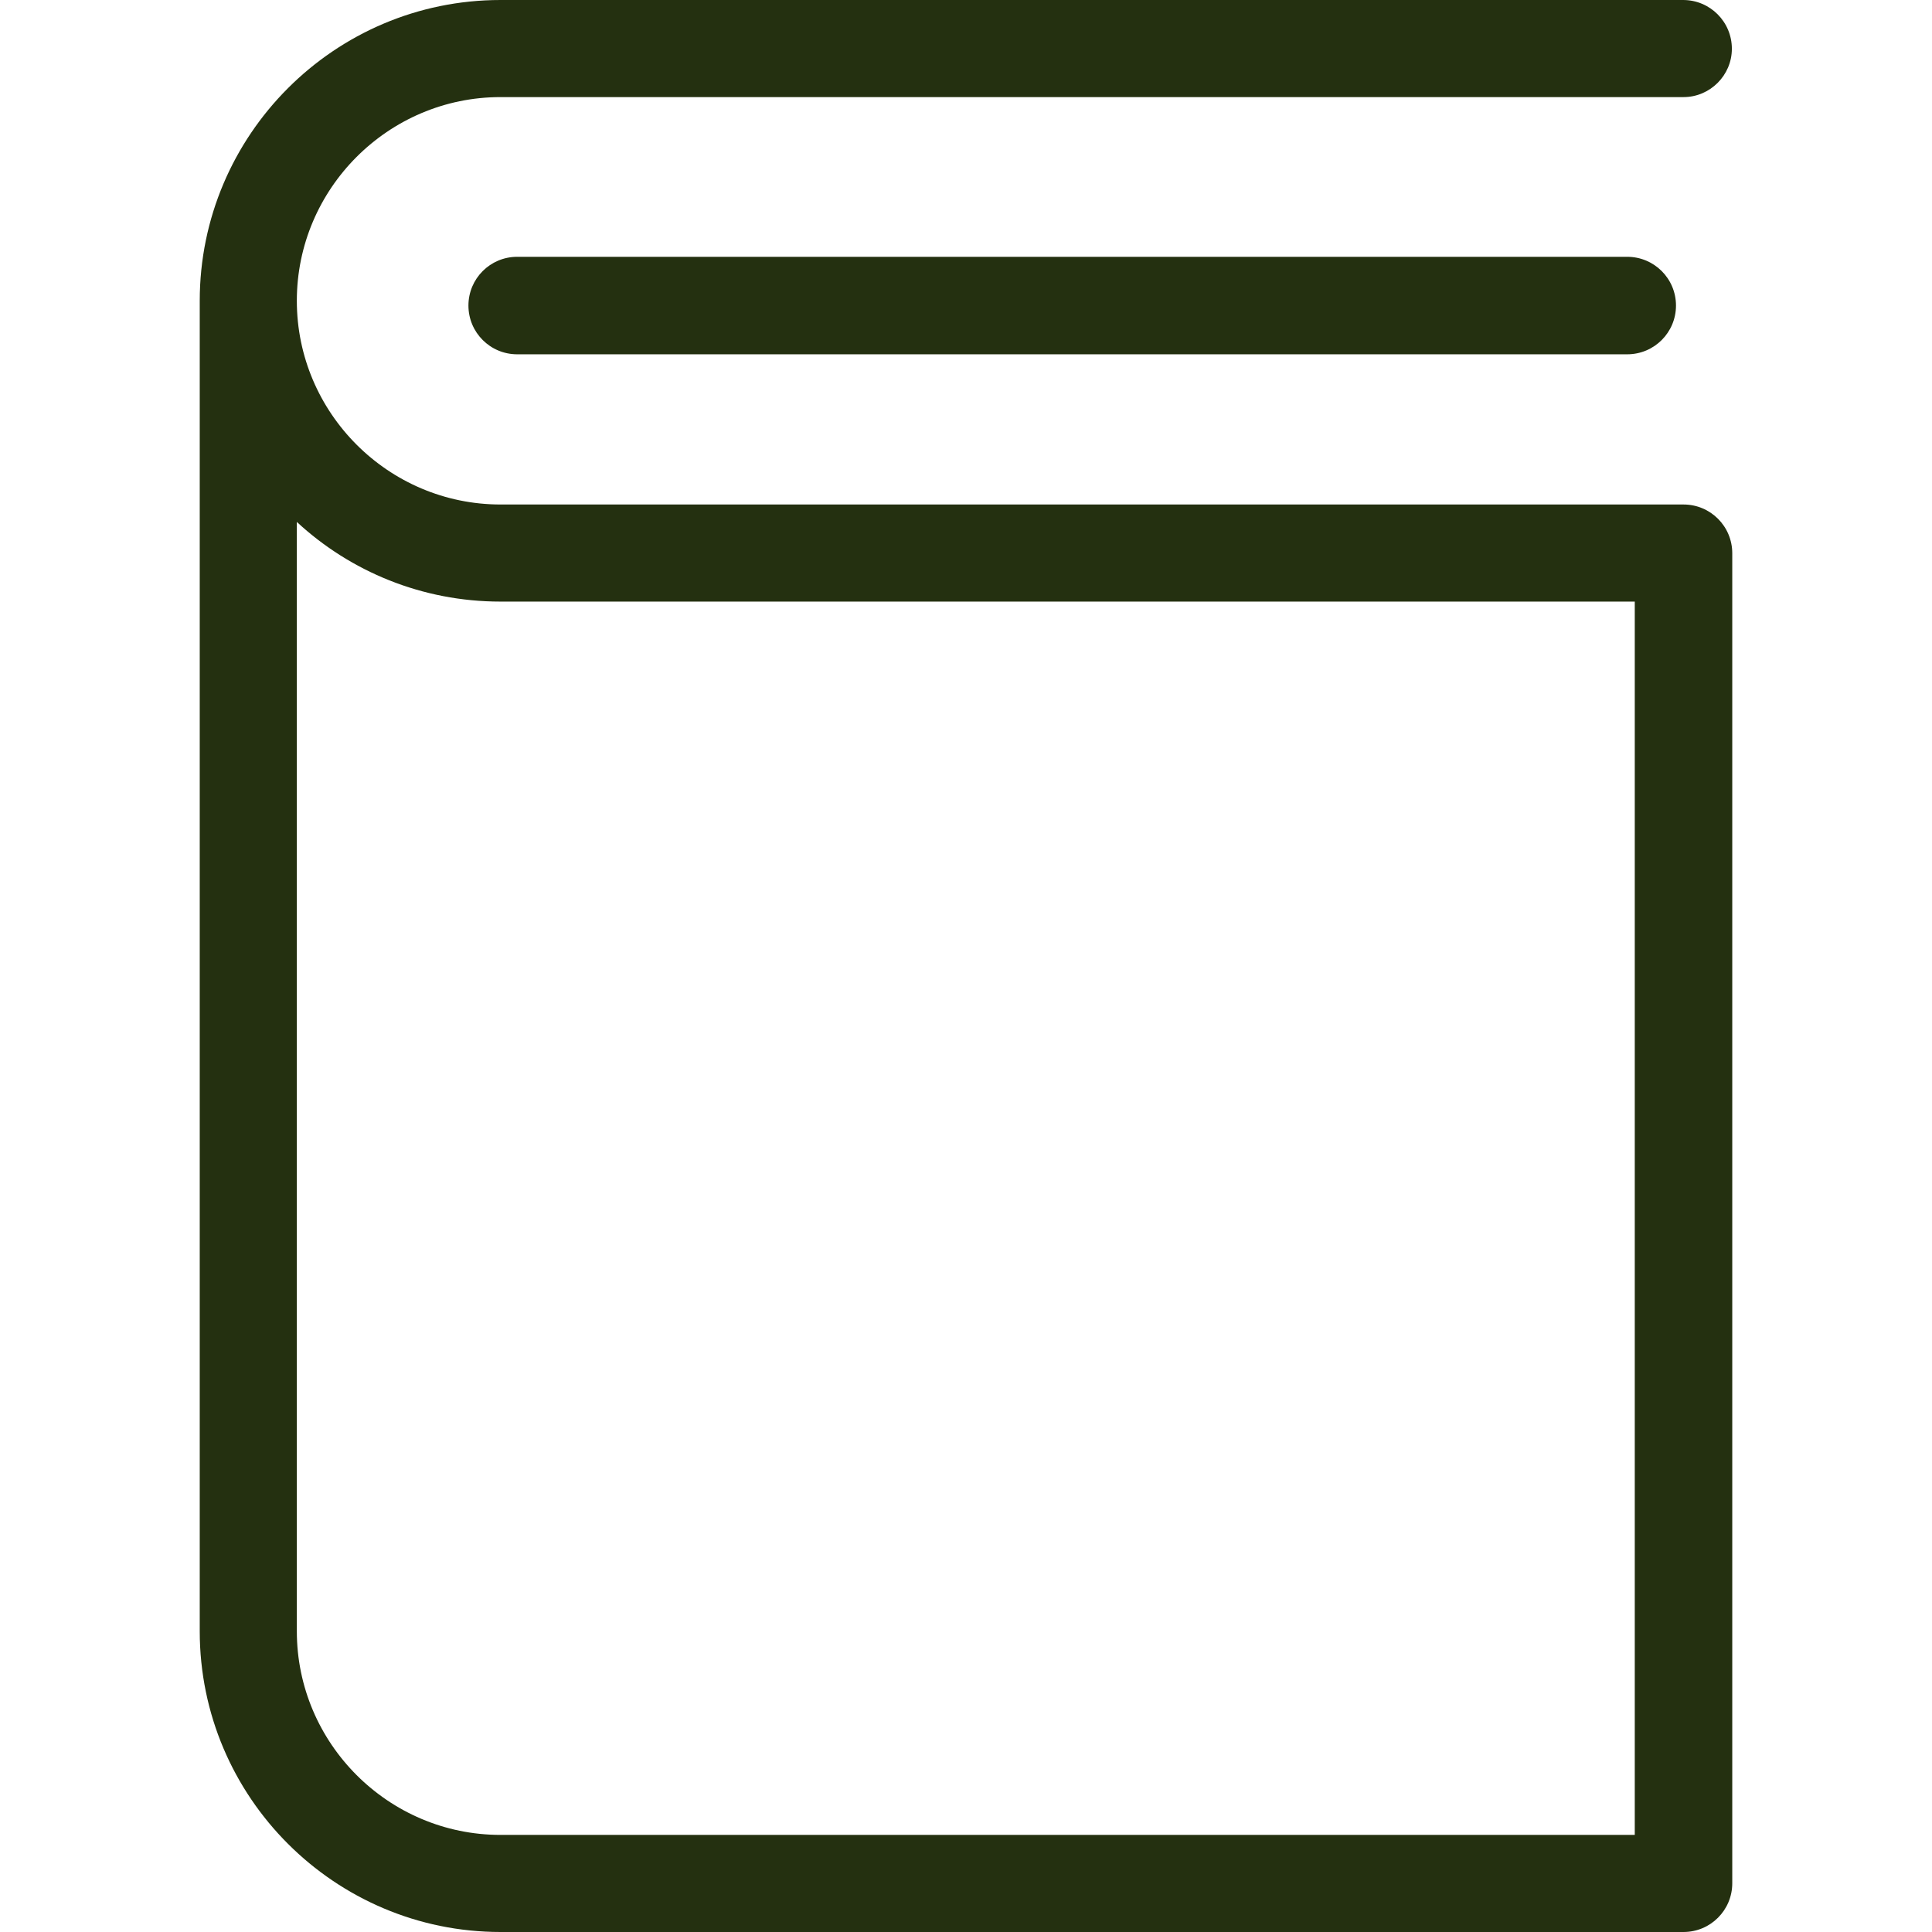
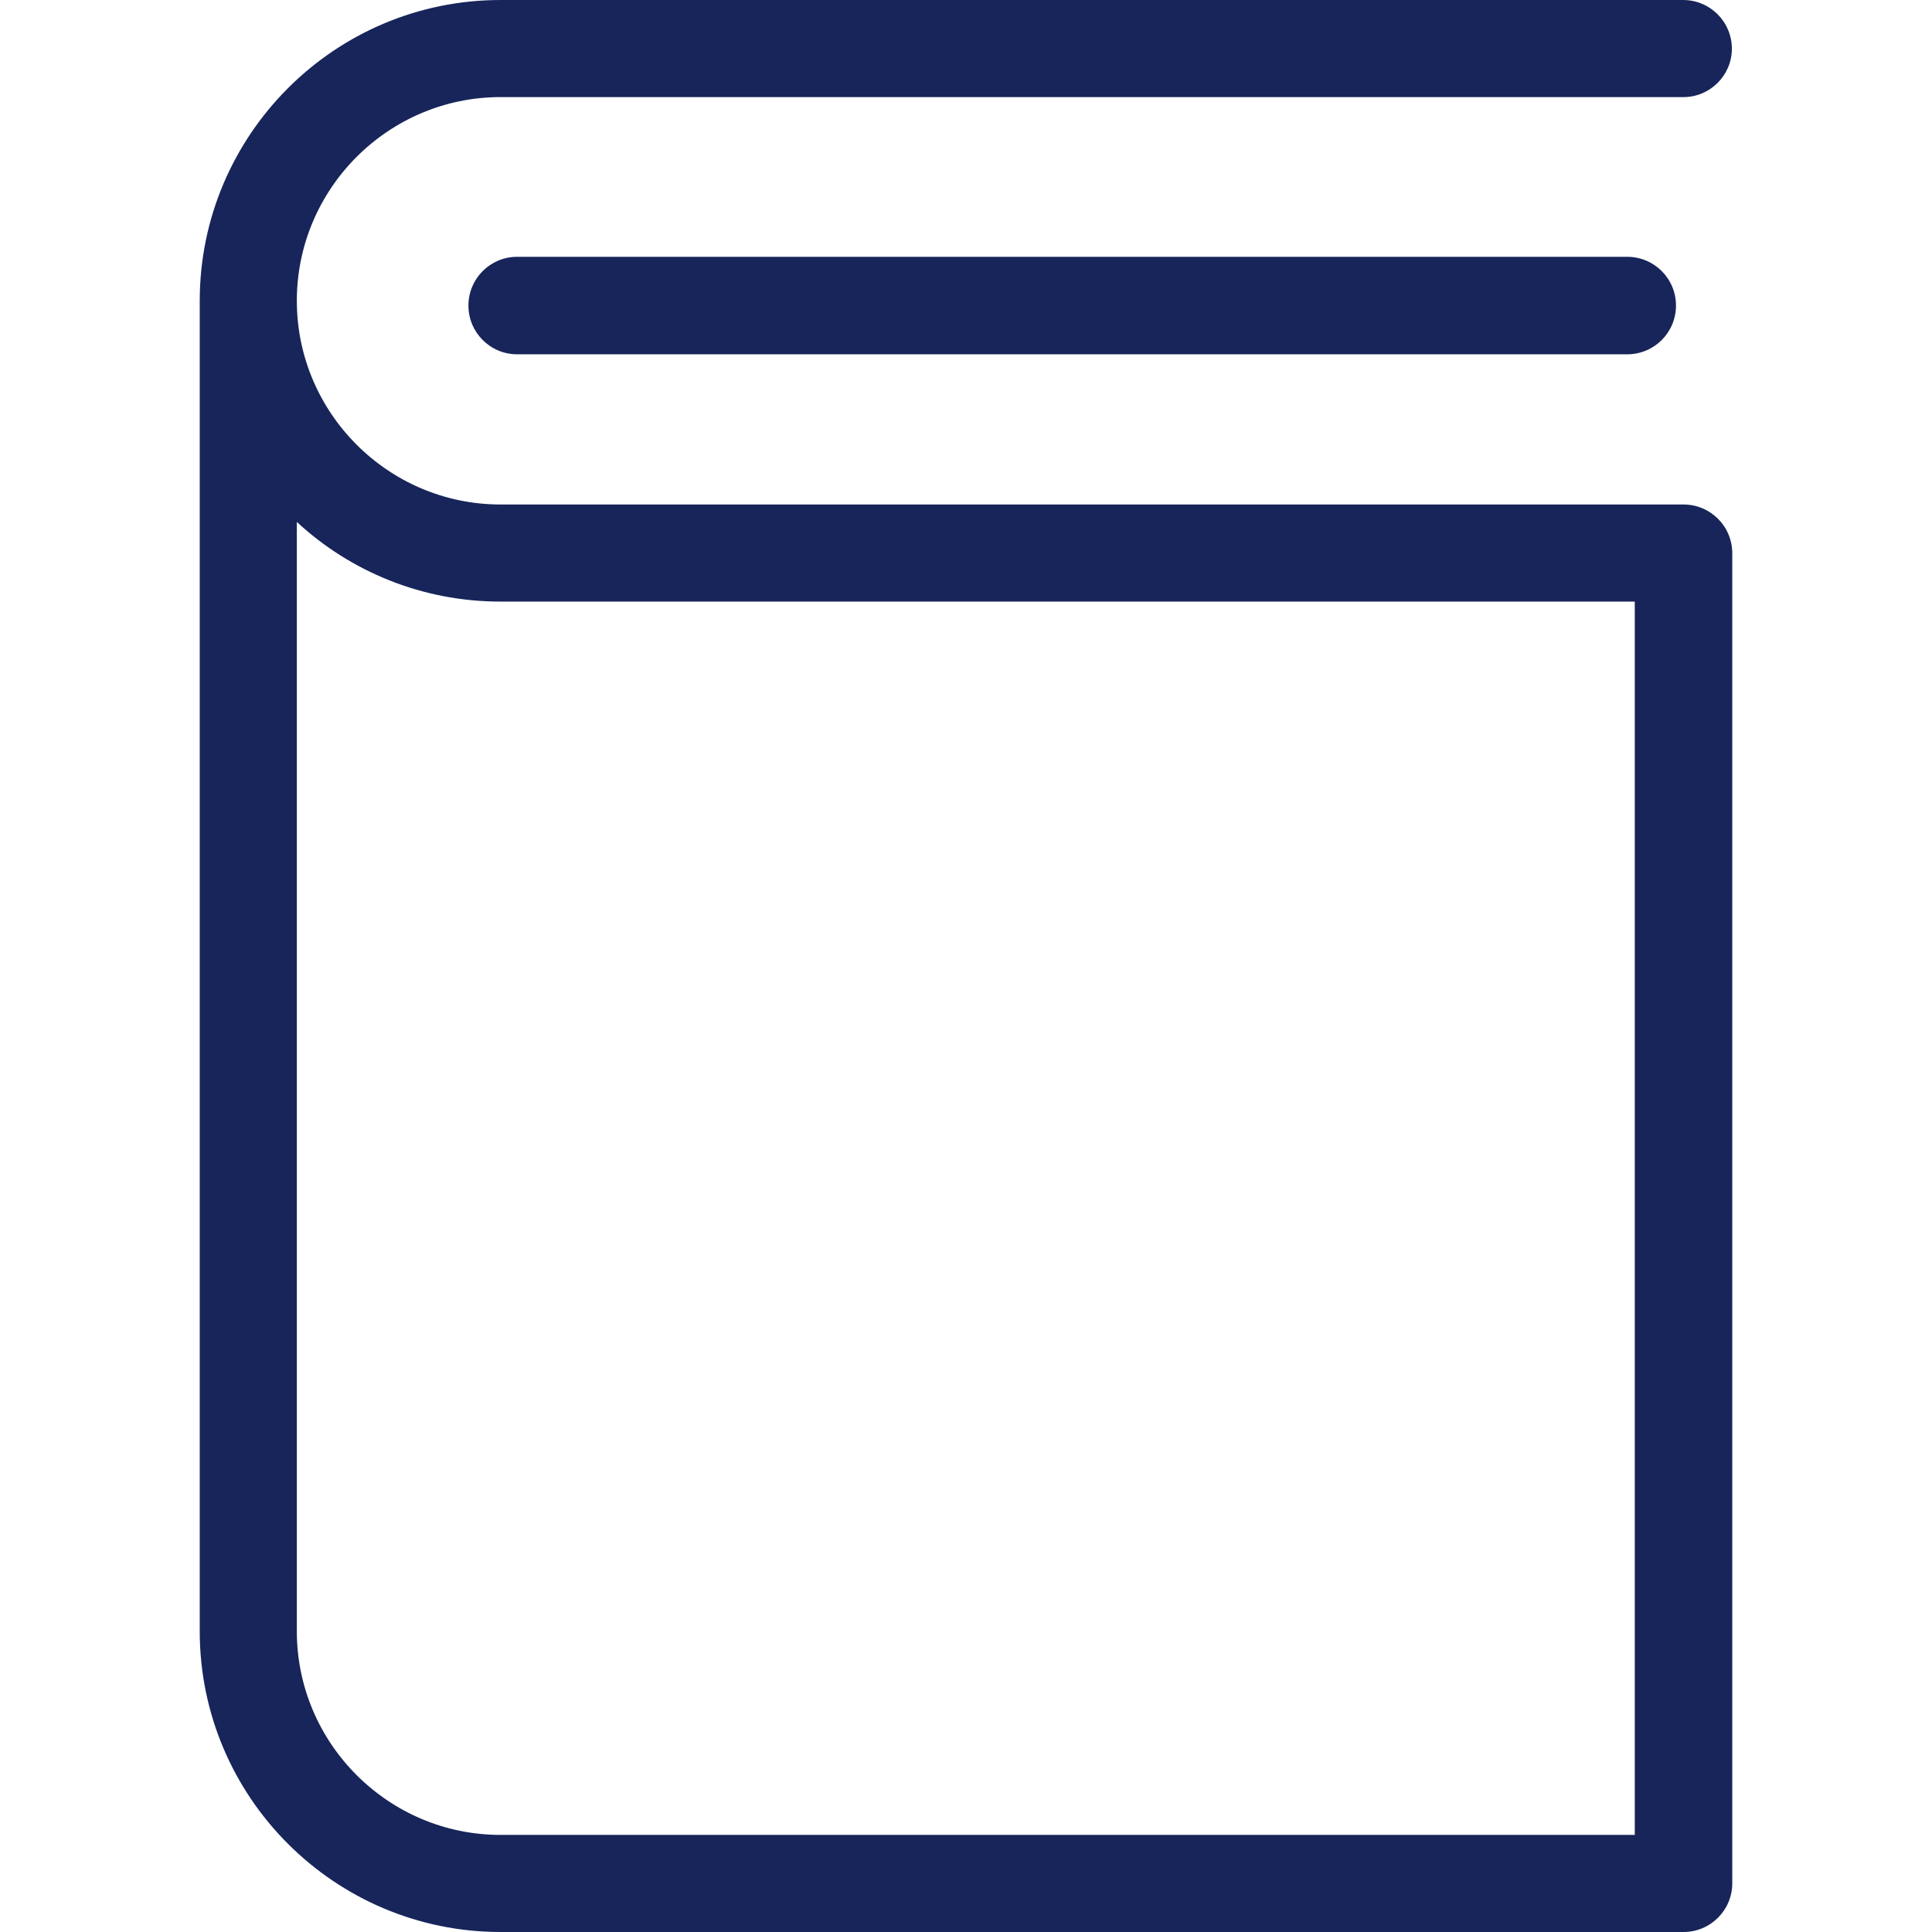
<svg xmlns="http://www.w3.org/2000/svg" version="1.1" x="0px" y="0px" viewBox="0 0 487.5 487.5" style="enable-background:new 0 0 487.5 487.5;" xml:space="preserve">
  <g>
    <g>
-       <path style="fill:#243010;" d="M437,12.3C437,5.5,431.5,0,424.7,0H126.3C84.4,0,50.4,34.1,50.4,75.9v335.7c0,41.9,34.1,75.9,75.9,75.9h298.5    c6.8,0,12.3-5.5,12.3-12.3V139.6c0-6.8-5.5-12.3-12.3-12.3H126.3c-28.3,0-51.4-23.1-51.4-51.4S98,24.5,126.3,24.5h298.5    C431.5,24.5,437,19,437,12.3z M126.3,151.8h286.2V463H126.3c-28.3,0-51.4-23.1-51.4-51.4V131.7    C88.4,144.2,106.5,151.8,126.3,151.8z" />
-       <path style="fill:#243010;" d="M130.5,64.8c-6.8,0-12.3,5.5-12.3,12.3s5.5,12.3,12.3,12.3h280.1c6.8,0,12.3-5.5,12.3-12.3s-5.5-12.3-12.3-12.3H130.5z" />
+       <path style="fill:#17255a;" d="M437,12.3C437,5.5,431.5,0,424.7,0H126.3C84.4,0,50.4,34.1,50.4,75.9v335.7c0,41.9,34.1,75.9,75.9,75.9h298.5    c6.8,0,12.3-5.5,12.3-12.3V139.6c0-6.8-5.5-12.3-12.3-12.3H126.3c-28.3,0-51.4-23.1-51.4-51.4S98,24.5,126.3,24.5h298.5    C431.5,24.5,437,19,437,12.3z M126.3,151.8h286.2V463H126.3c-28.3,0-51.4-23.1-51.4-51.4V131.7    C88.4,144.2,106.5,151.8,126.3,151.8z" />
+       <path style="fill:#17255a;" d="M130.5,64.8c-6.8,0-12.3,5.5-12.3,12.3s5.5,12.3,12.3,12.3h280.1c6.8,0,12.3-5.5,12.3-12.3s-5.5-12.3-12.3-12.3H130.5z" />
    </g>
  </g>
</svg>
